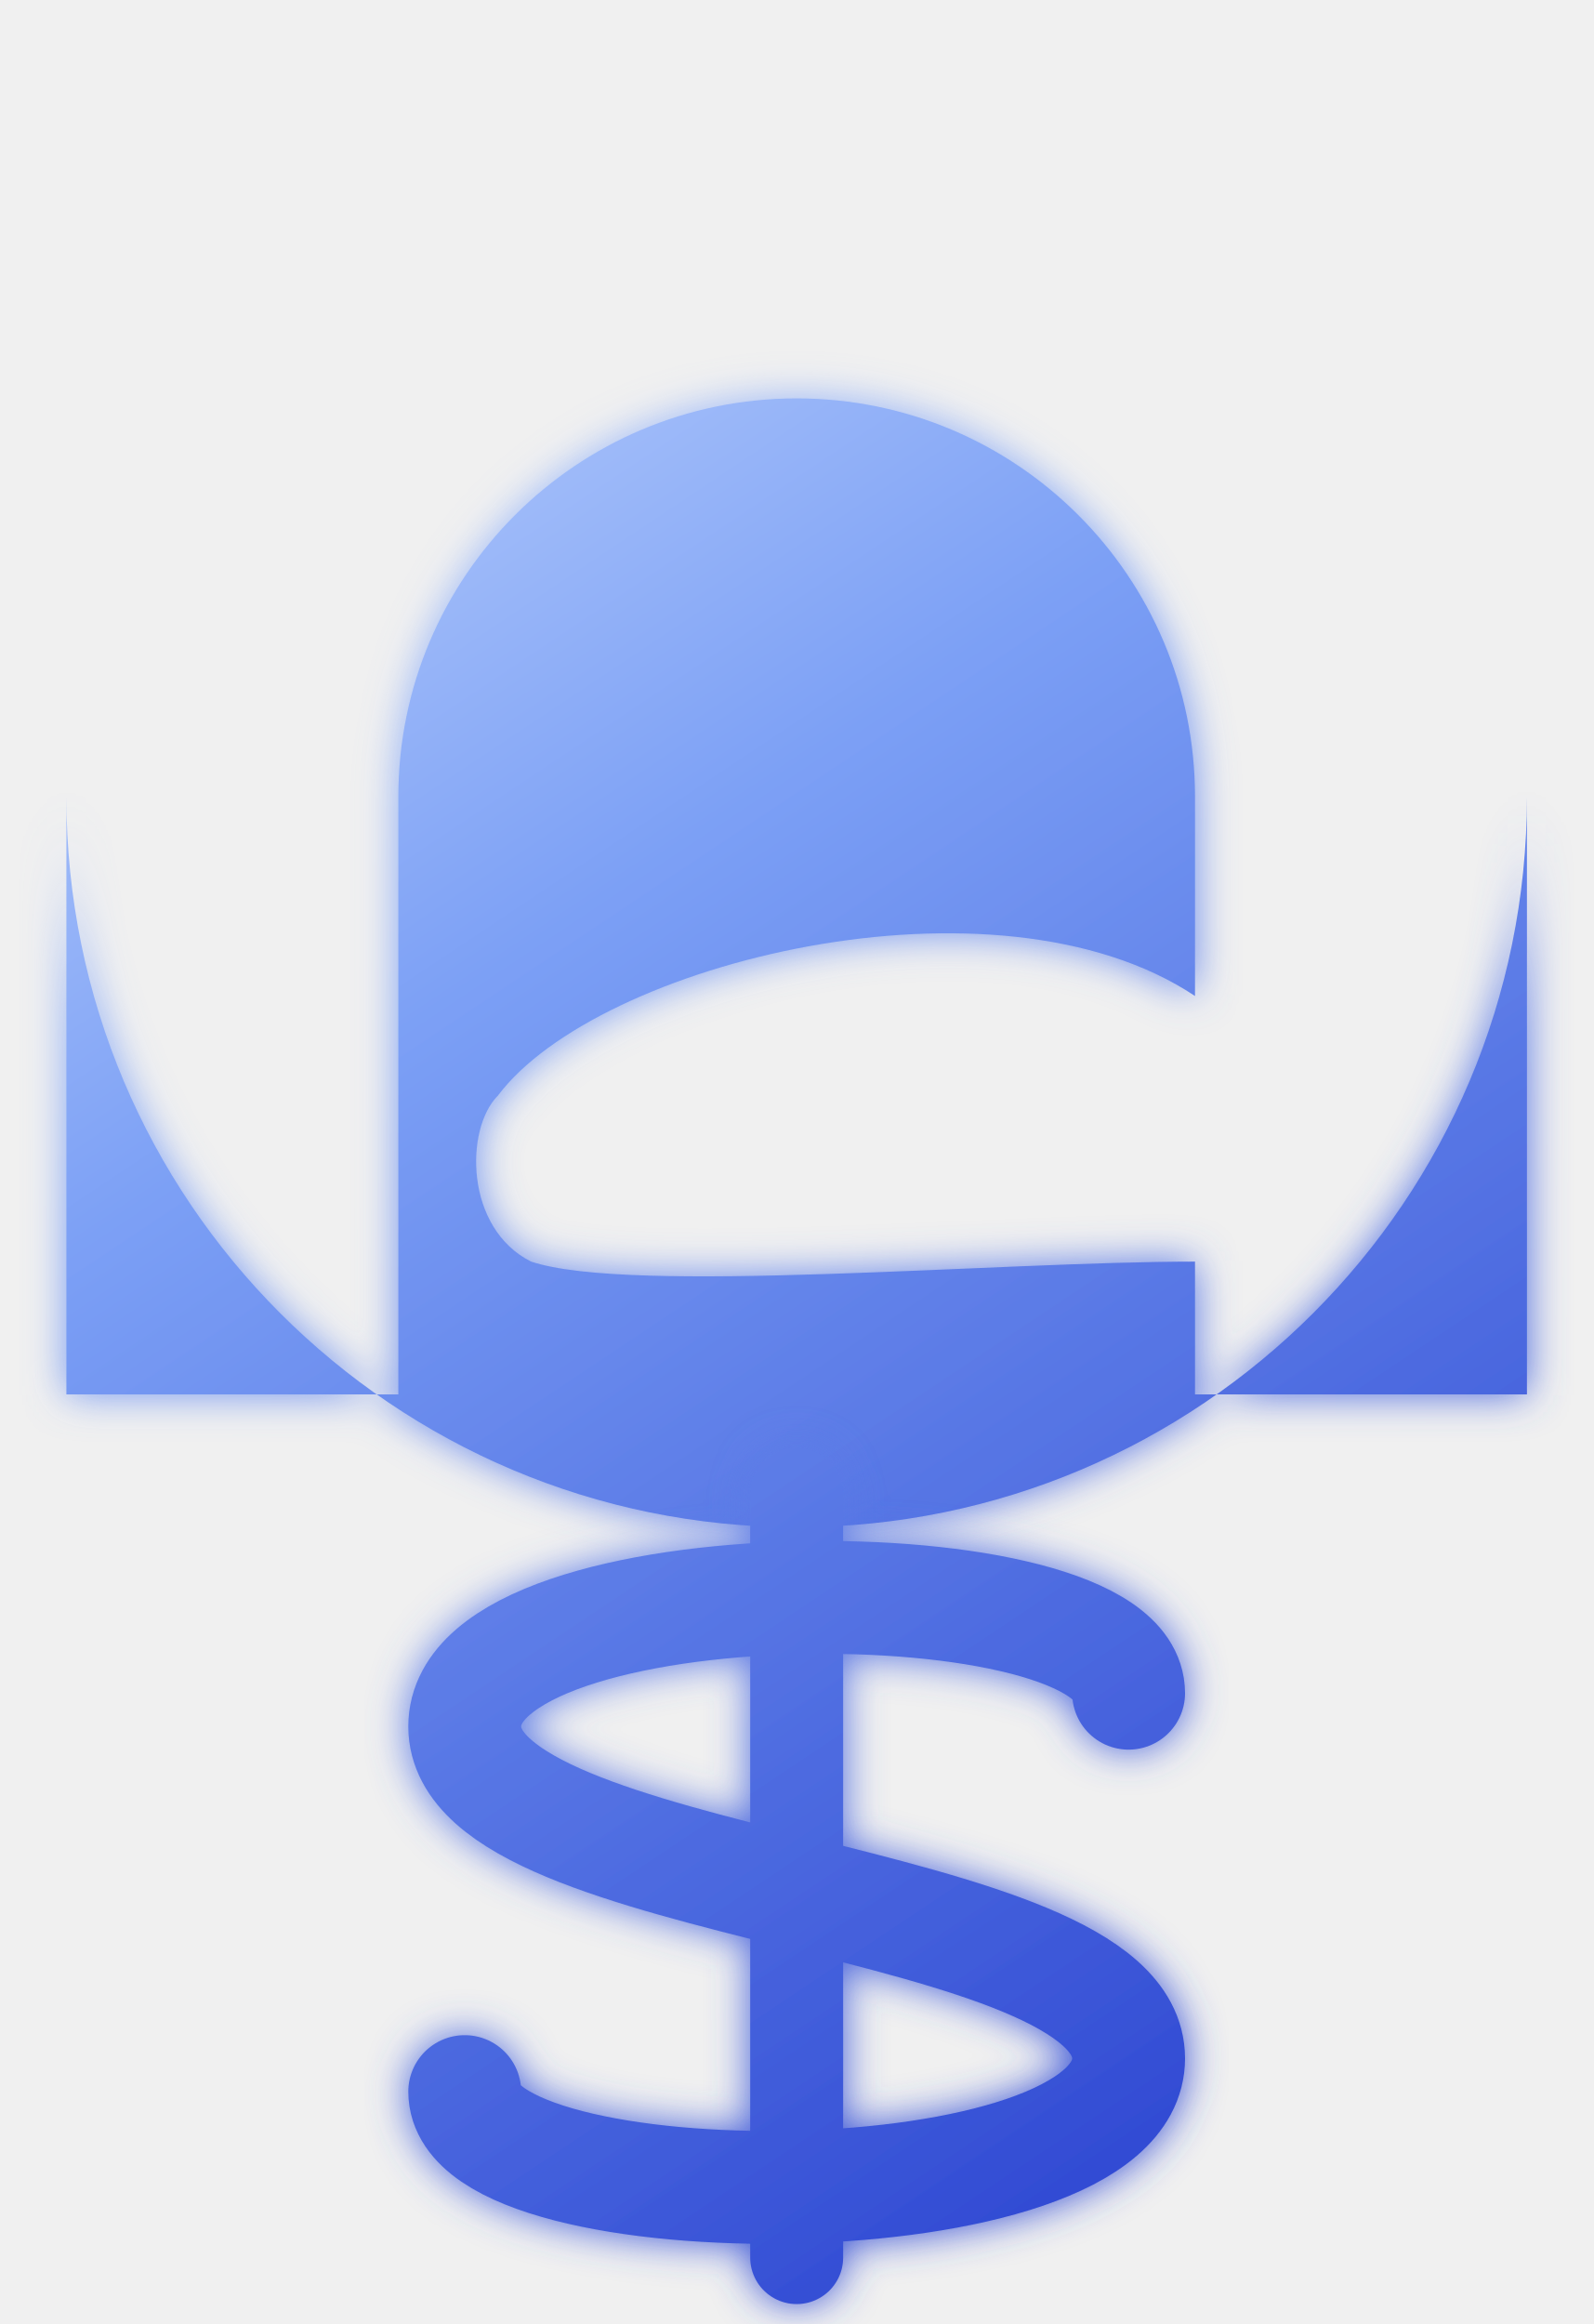
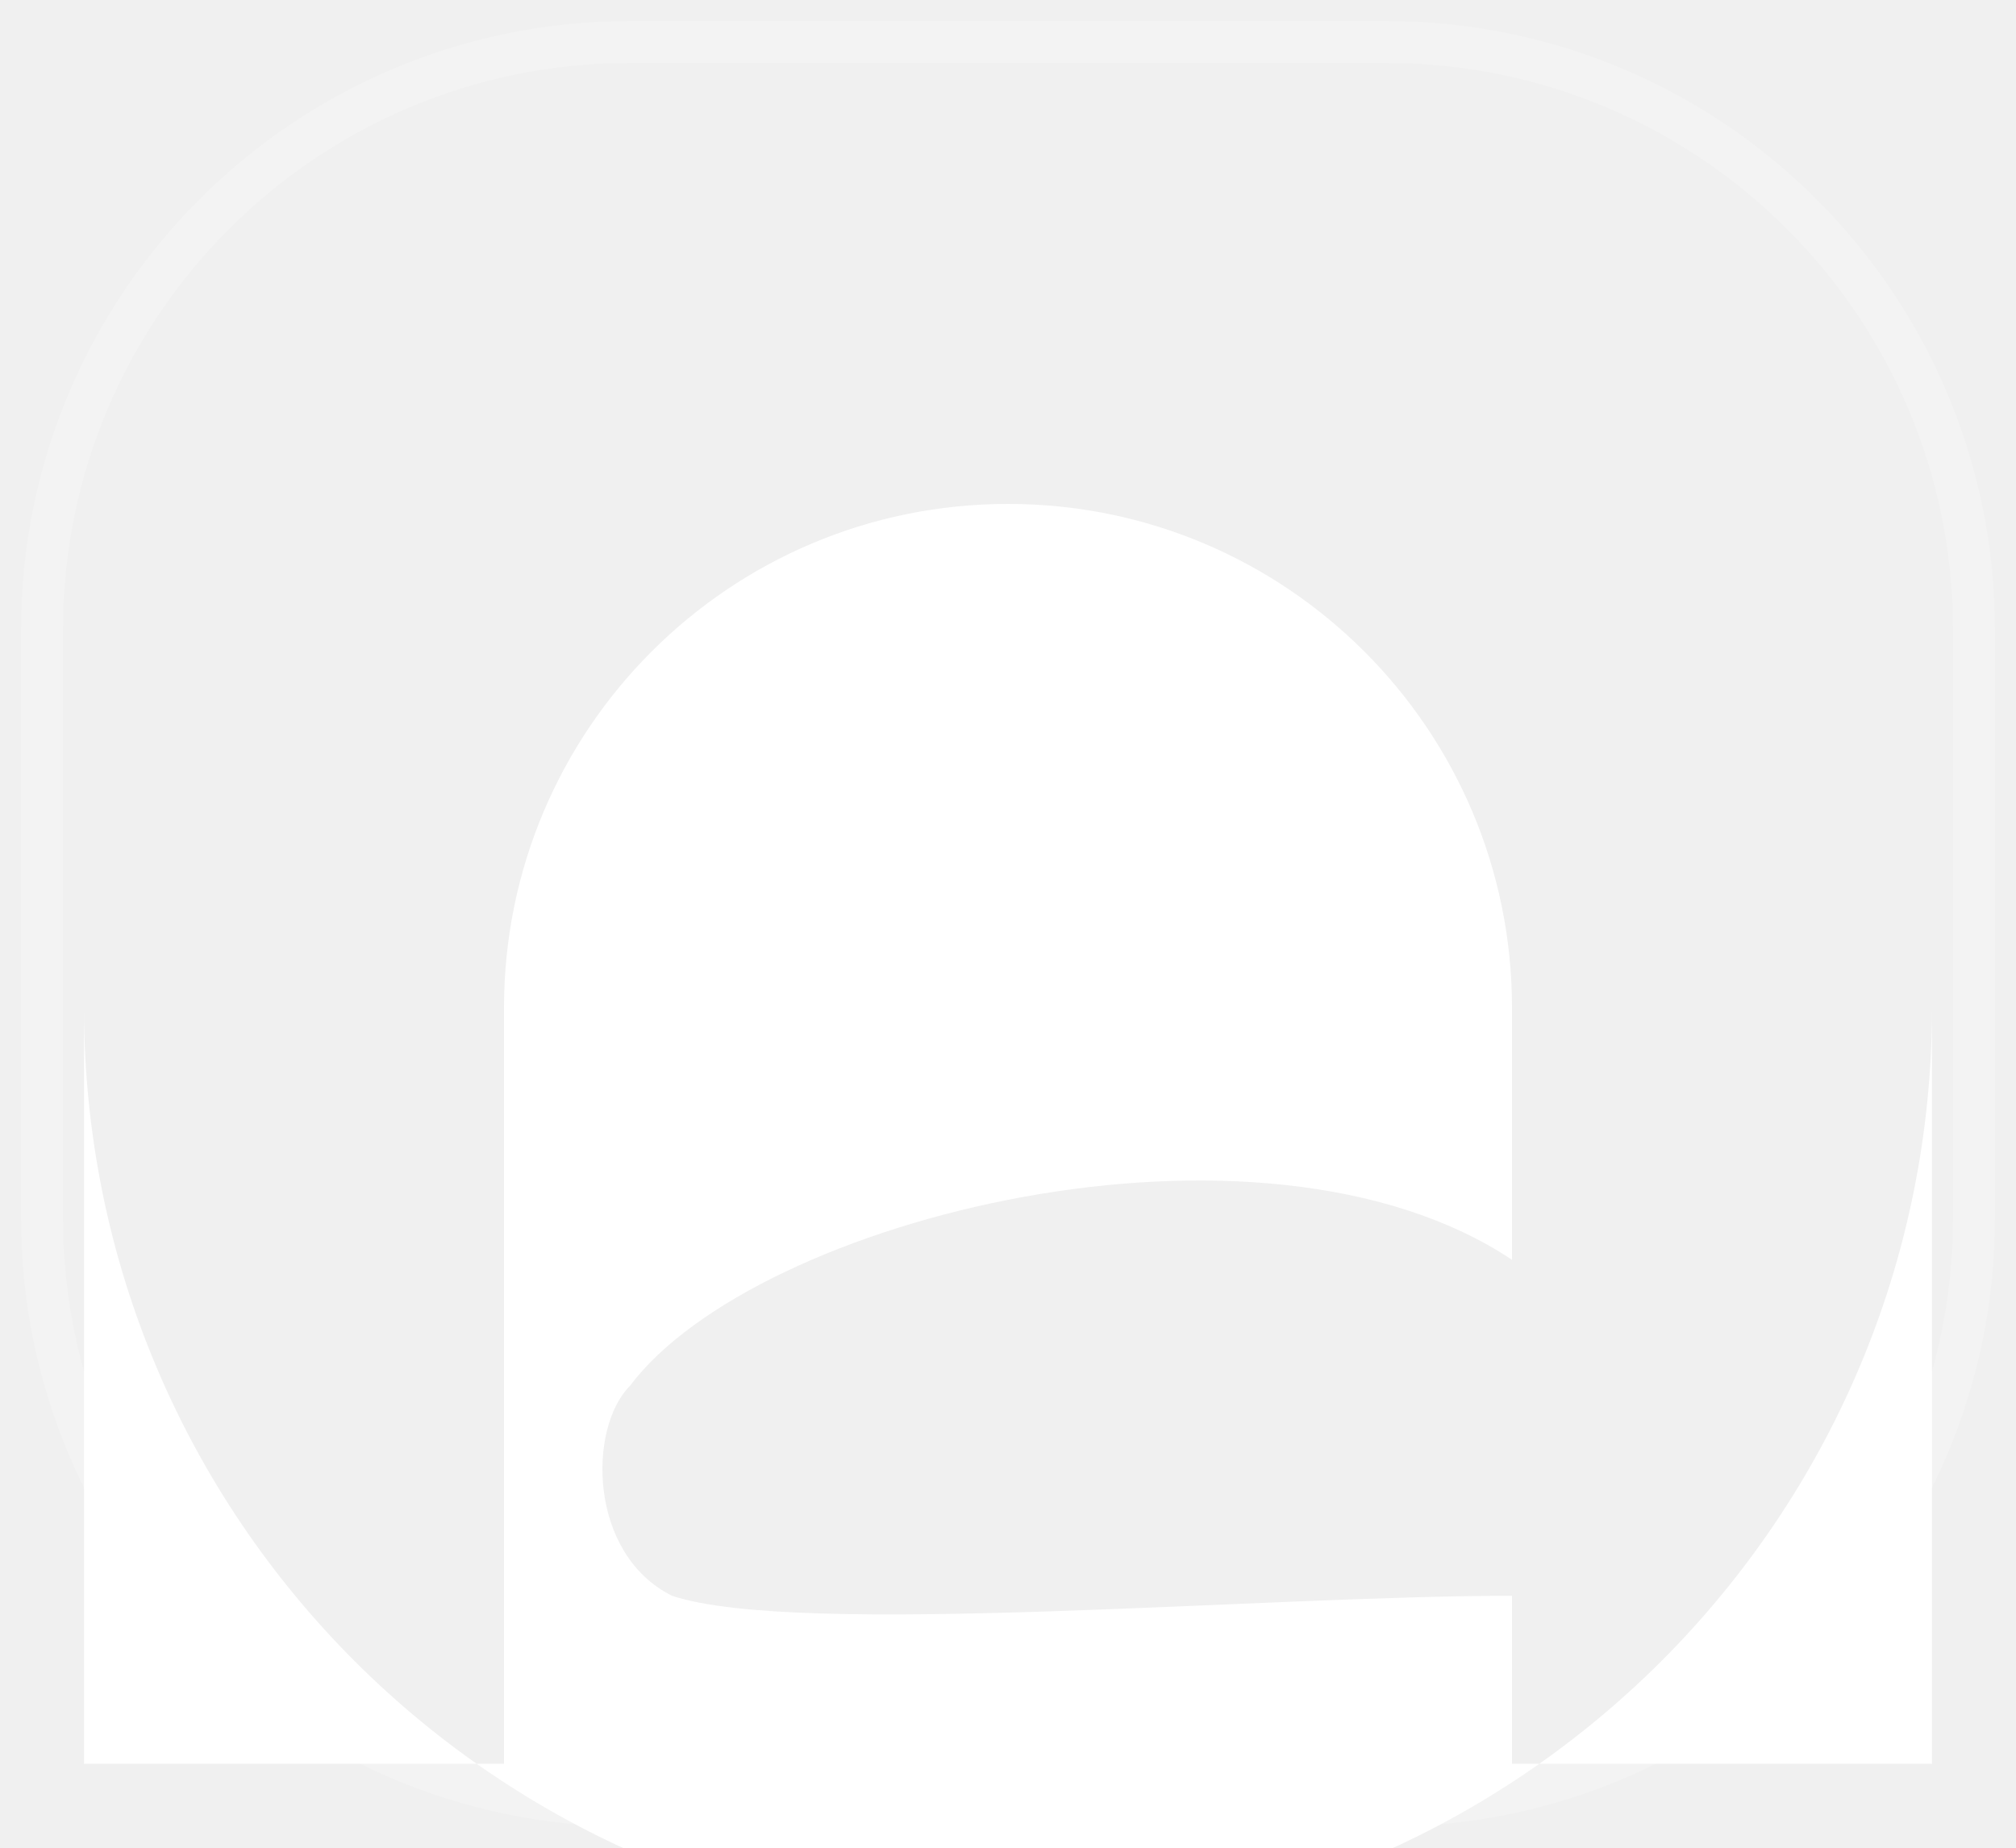
- <svg xmlns="http://www.w3.org/2000/svg" width="48" height="70" viewBox="0 0 48 70" fill="none" role="img" aria-label="ArcCom">
-   <defs>
-     <linearGradient id="arcGrad" x1="2" y1="2" x2="46" y2="68" gradientUnits="userSpaceOnUse">
-       <stop offset="0%" stop-color="#D4E4FF" />
-       <stop offset="38%" stop-color="#7B9FF5" />
-       <stop offset="100%" stop-color="#2138CC" />
-     </linearGradient>
-     <filter id="arcGlow" x="-15%" y="-15%" width="130%" height="130%">
-       <feGaussianBlur stdDeviation="0.6" result="blur" />
-       <feMerge>
-         <feMergeNode in="blur" />
-         <feMergeNode in="SourceGraphic" />
-       </feMerge>
-     </filter>
-   </defs>
-   <path fill-rule="evenodd" clip-rule="evenodd" fill="url(#arcGrad)" filter="url(#arcGlow)" d="M 2 42 L 2 24 A 22 22 0 0 0 46 24 L 46 42 Z M 12 42 L 36 42 L 36 24 A 12 12 0 0 0 12 24 L 12 42 Z M 36 30 C 30 26 18 29 15 33 C 14 34 14 37 16 38 C 19 39 30 38 36 38 Z" />
-   <g stroke="url(#arcGrad)" stroke-linecap="round" fill="none" filter="url(#arcGlow)">
-     <path stroke-width="3.4" d="M 34 51 C 34 47 14 47 14 52 C 14 57 34 57 34 62 C 34 67 14 67 14 63" />
-     <line x1="24" y1="45" x2="24" y2="68" stroke-width="2.8" />
-   </g>
+ <svg xmlns="http://www.w3.org/2000/svg" width="48" height="44" viewBox="0 0 48 44" fill="none" role="img" aria-label="ArcComm">
+   <rect x="1" y="1" width="46" height="42" rx="14" stroke="white" stroke-opacity="0.18" />
+   <path fill-rule="evenodd" clip-rule="evenodd" fill="white" d="M 2 42 L 2 24 A 22 22 0 0 0 46 24 L 46 42 Z M 12 42 L 36 42 L 36 24 A 12 12 0 0 0 12 24 L 12 42 Z M 36 30 C 30 26 18 29 15 33 C 14 34 14 37 16 38 C 19 39 30 38 36 38 Z" />
</svg>
